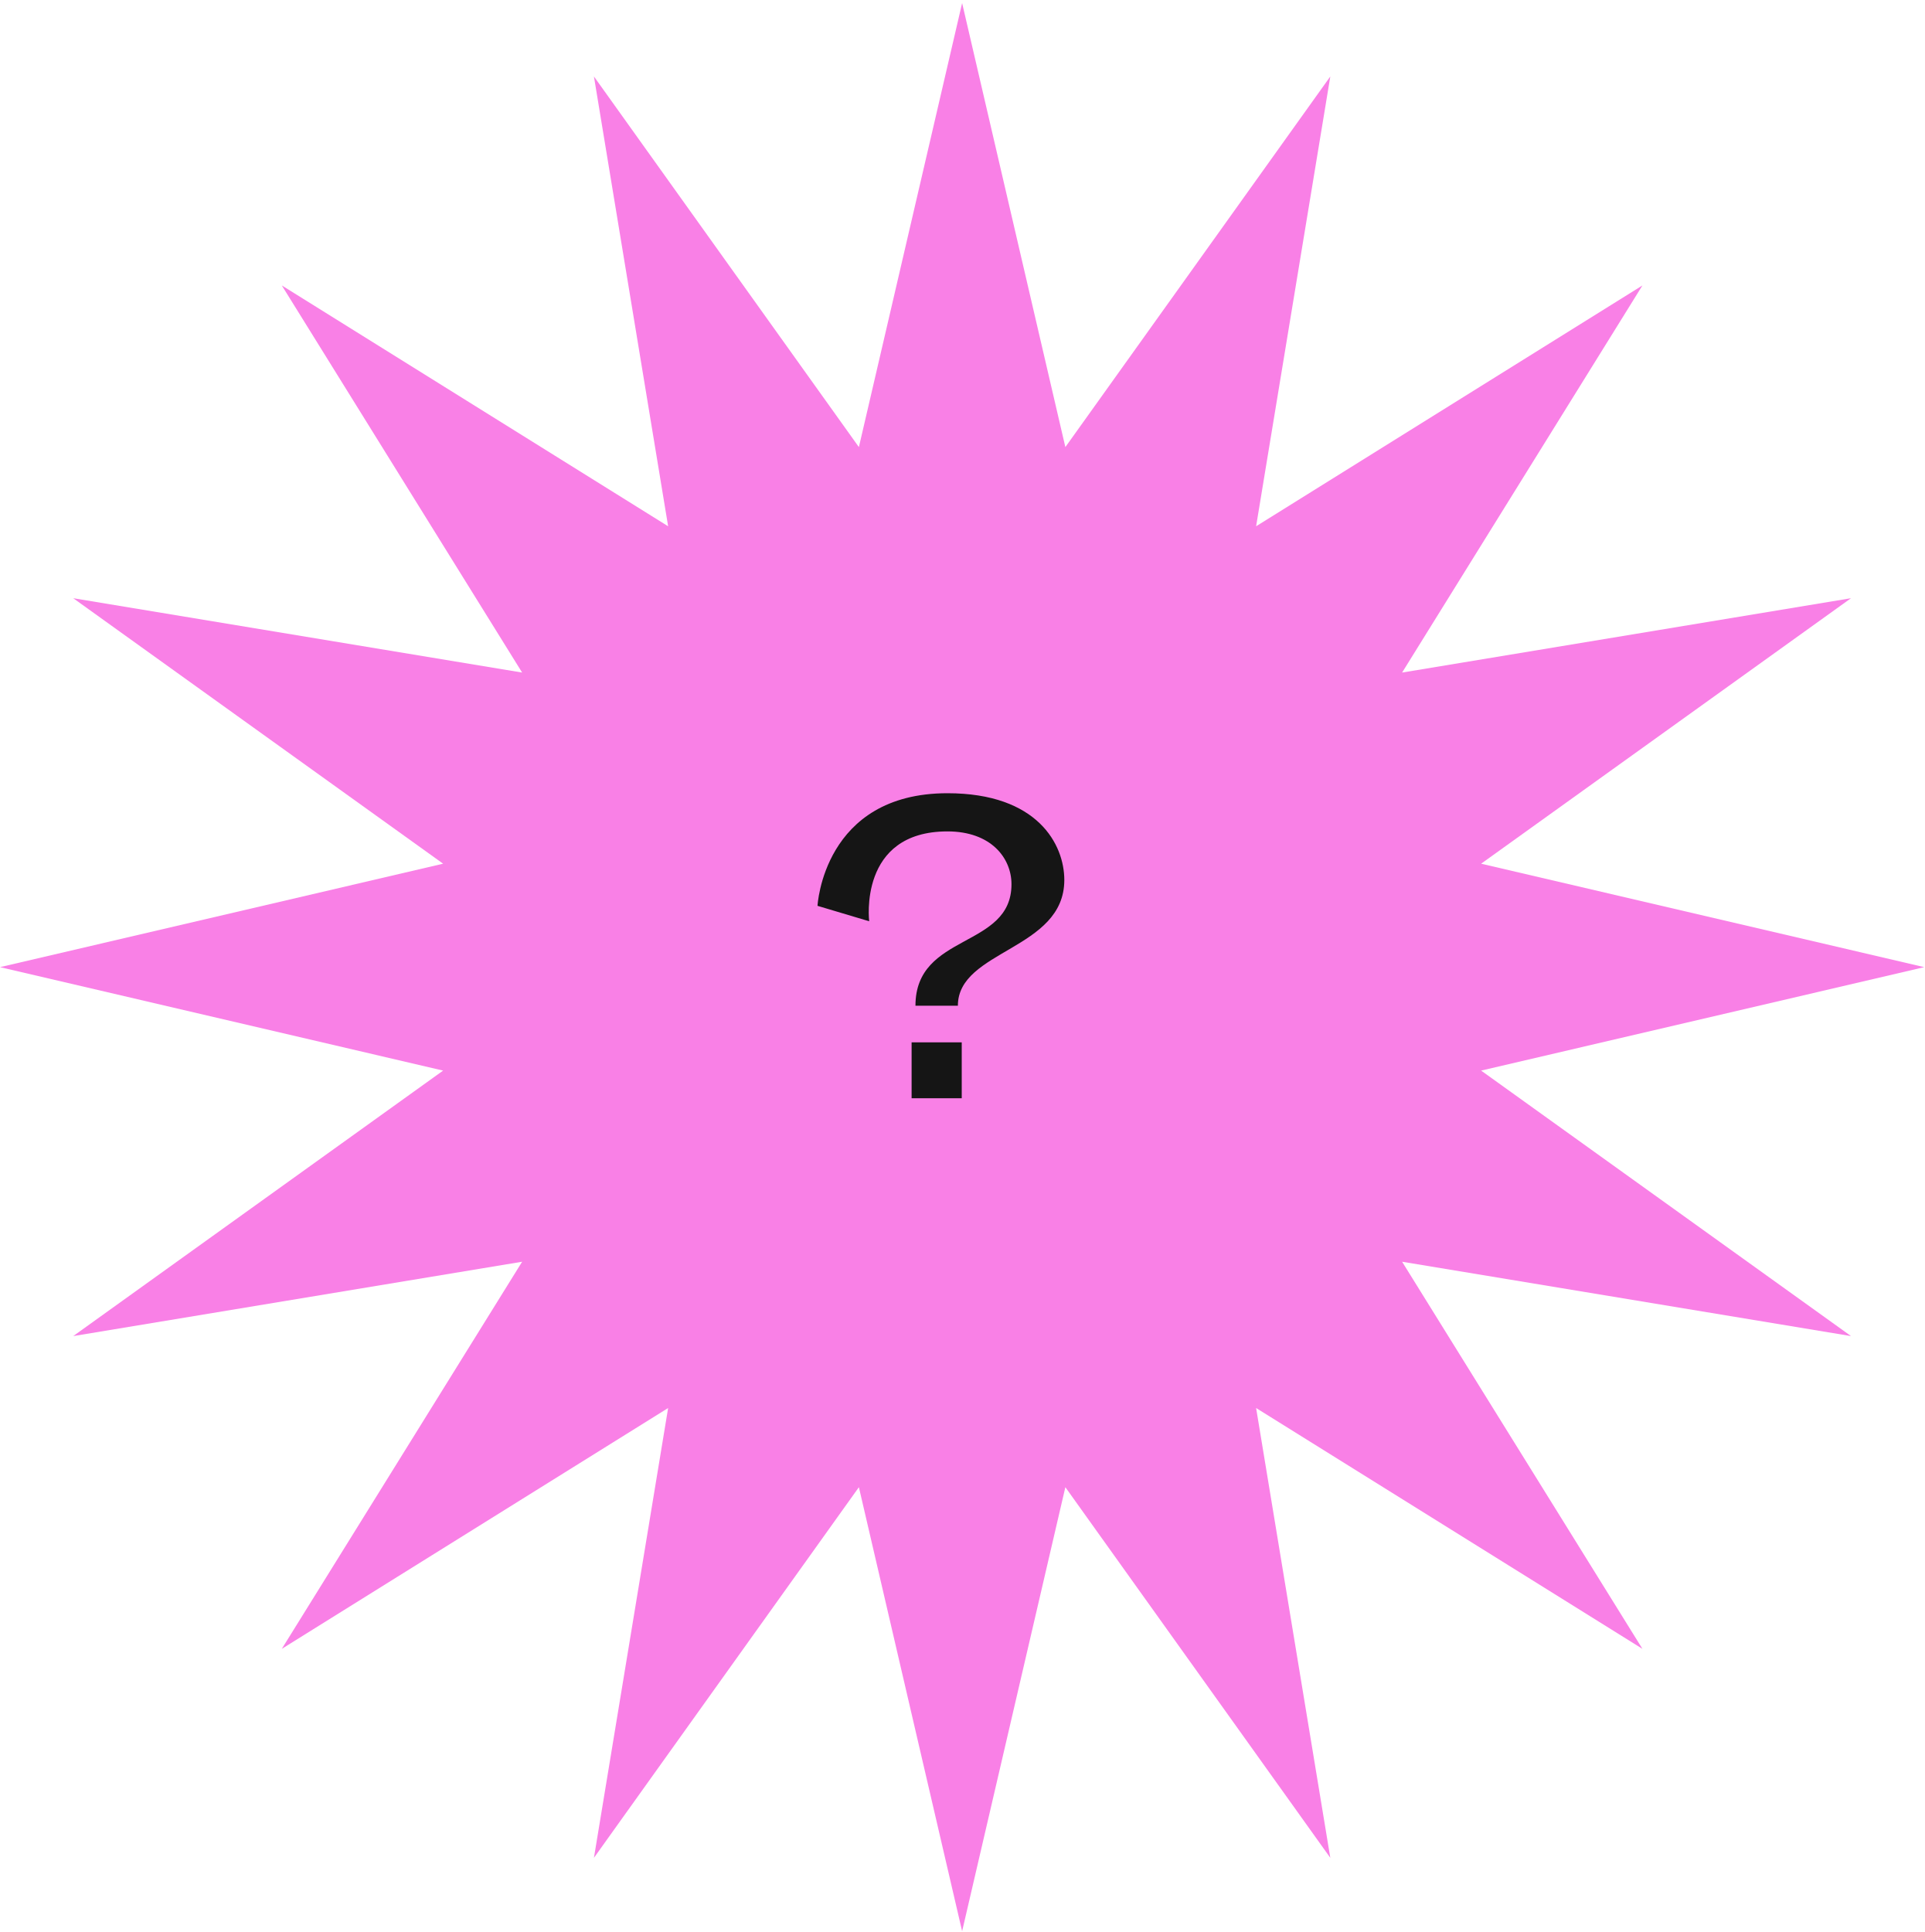
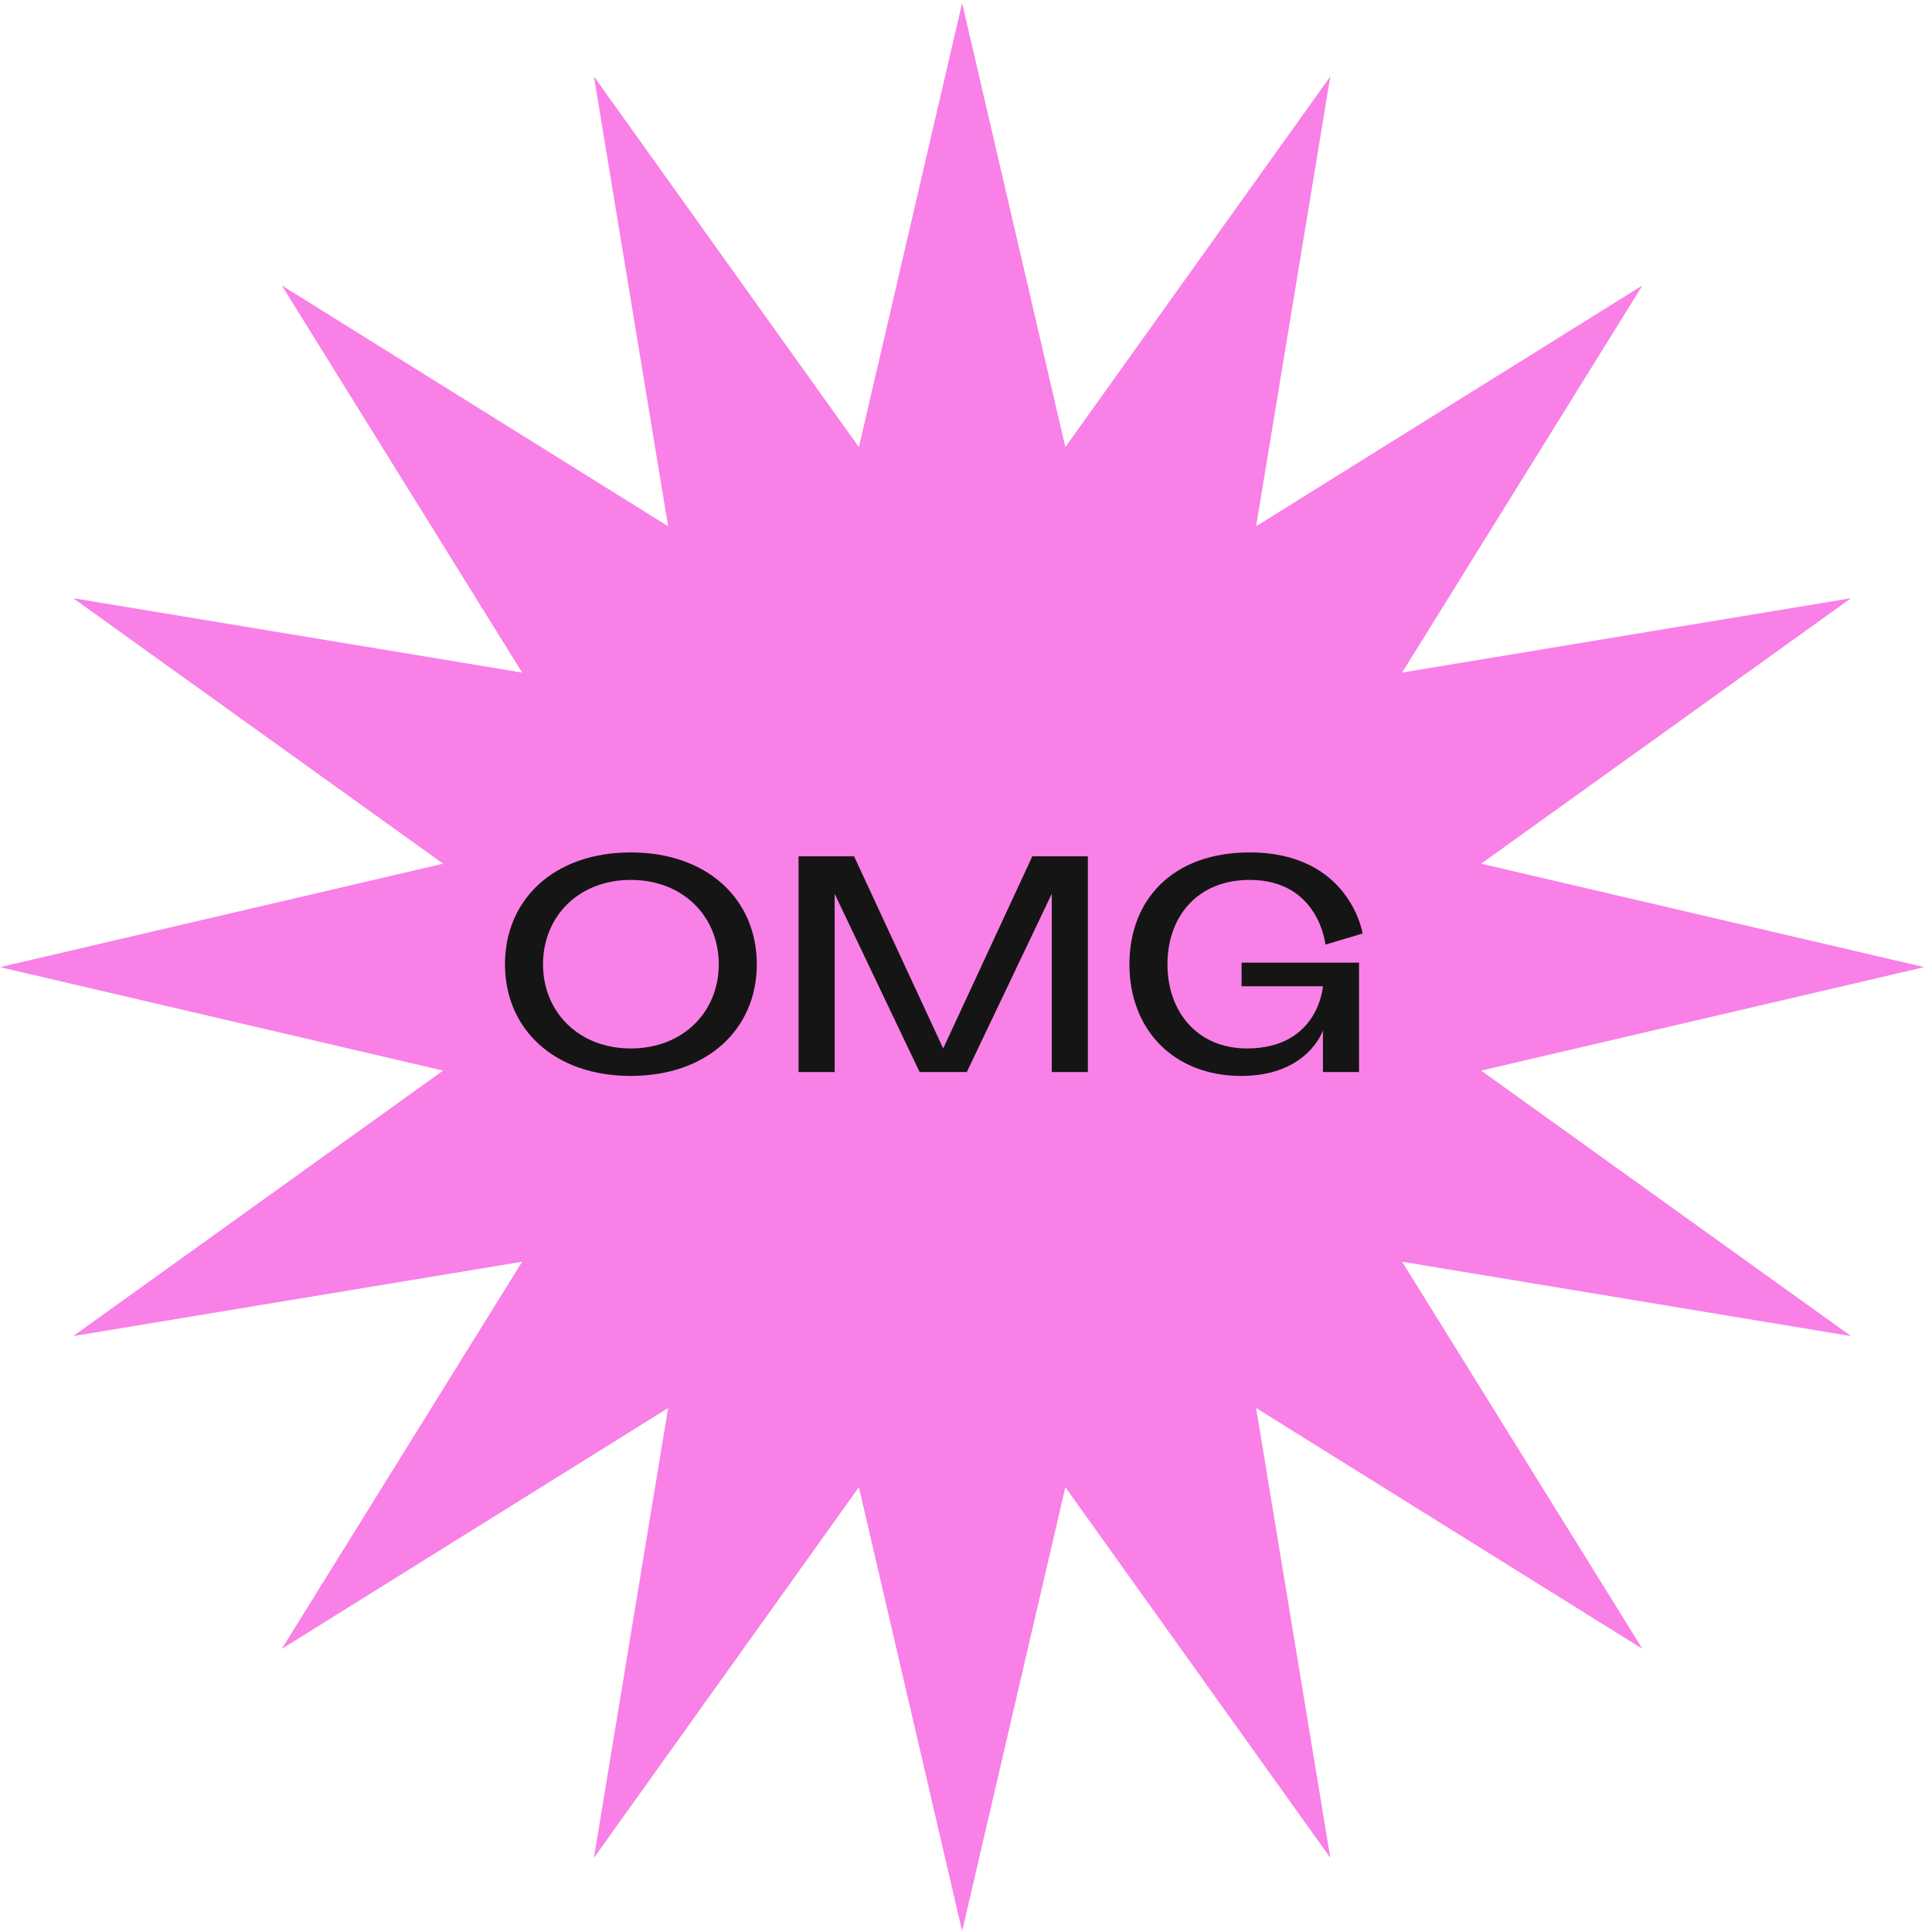
<svg xmlns="http://www.w3.org/2000/svg" width="499" height="501" viewBox="0 0 499 501" fill="none">
  <path d="M249.5 0.797L276.271 115.939L344.98 19.827L325.738 136.47L425.923 74.02L363.598 174.406L480.008 155.126L384.088 223.972L499 250.797L384.088 277.622L480.008 346.468L363.598 327.188L425.923 427.574L325.738 365.124L344.98 481.767L276.271 385.655L249.5 500.797L222.729 385.655L154.02 481.767L173.262 365.124L73.077 427.574L135.402 327.188L18.992 346.468L114.912 277.622L0 250.797L114.912 223.972L18.992 155.126L135.402 174.406L73.077 74.02L173.262 136.47L154.02 19.827L222.729 115.939L249.5 0.797Z" fill="#F980E6" />
-   <path d="M276 228.197C276 218.997 269.1 205.697 245.7 205.697C213.5 205.697 212 234.897 212 234.897L225.4 238.897C225.4 238.897 222.5 215.597 245.7 215.597C257 215.597 262.3 222.497 262.3 229.297C262.3 246.097 237.4 241.797 237.4 260.797H248.4C248.4 246.297 276 246.397 276 228.197ZM236.4 284.797H249.4V270.297H236.4V284.797Z" fill="#151515" />
+   <path d="M196.257 250.064C196.257 233.216 183.441 221.048 163.569 221.048C143.697 221.048 130.953 233.216 130.953 250.064C130.953 266.84 143.697 279.008 163.569 279.008C183.441 279.008 196.257 266.84 196.257 250.064ZM186.393 250.064C186.393 262.376 177.177 271.88 163.569 271.88C150.033 271.88 140.817 262.376 140.817 250.064C140.817 237.68 150.033 228.176 163.569 228.176C177.177 228.176 186.393 237.68 186.393 250.064ZM244.594 271.88L221.482 222.056H207.082V278H216.442V231.776L238.474 278H250.714L272.746 231.776V278H282.106V222.056H267.706L244.594 271.88ZM353.363 242.072C353.363 242.072 350.051 221.048 324.059 221.048C304.187 221.048 292.883 233.216 292.883 250.064C292.883 266.84 304.187 279.008 321.899 279.008C339.179 279.008 343.067 267.2 343.067 267.2V278H352.427V249.632H321.971V255.752H343.067C343.067 255.752 341.987 271.88 323.339 271.88C310.523 271.88 302.747 262.376 302.747 250.064C302.747 237.68 310.523 228.176 324.059 228.176C342.059 228.176 343.715 244.952 343.715 244.952L353.363 242.072Z" fill="#151515" />
</svg>
